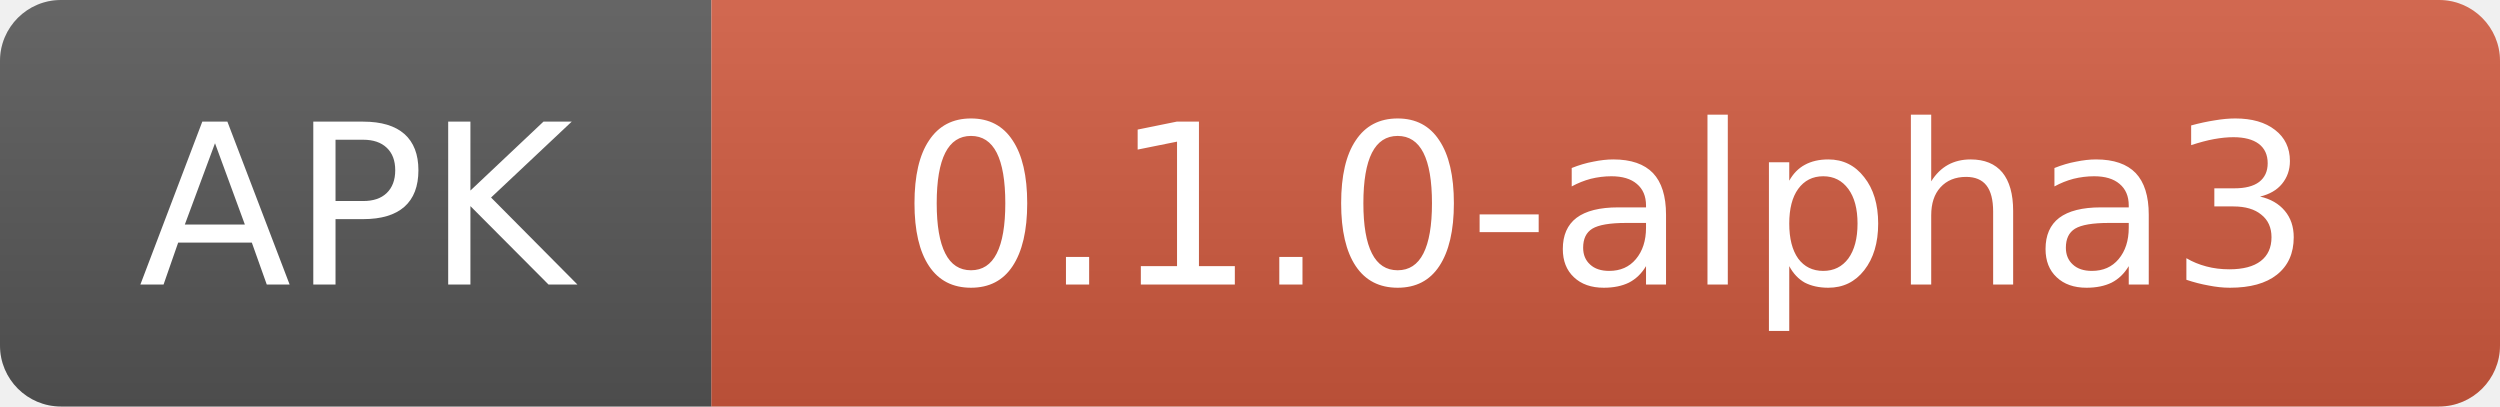
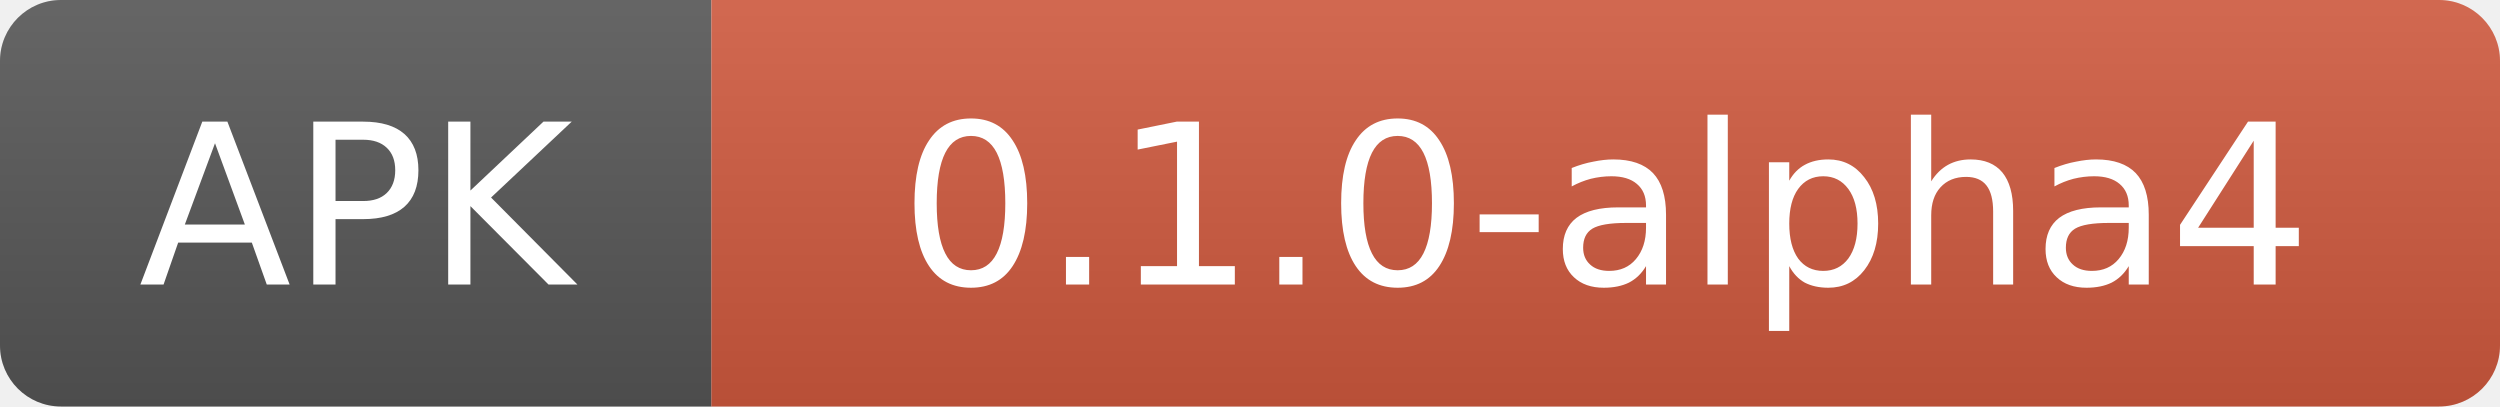
- <svg xmlns="http://www.w3.org/2000/svg" width="123" height="20" role="img" aria-label="APK: 0.1.0-alpha3">
+ <svg xmlns="http://www.w3.org/2000/svg" width="123" height="20" role="img" aria-label="APK: 0.1.0-alpha4">
  <linearGradient id="shade" x2="0" y2="100%">
    <stop offset="0" stop-color="#fff" stop-opacity=".1" />
    <stop offset="1" stop-opacity=".1" />
  </linearGradient>
  <clipPath id="round">
    <rect width="123" height="20" rx="3" />
  </clipPath>
  <g clip-path="url(#round)">
    <path fill="#555" d="M0 0h35v20H0z" />
    <path fill="#cd583d" d="M35 0h88v20H35z" />
    <path fill="url(#shade)" d="M0 0h123v20H0z" />
  </g>
  <g fill="#fff" text-anchor="middle" font-family="Verdana,DejaVu Sans,sans-serif" font-size="11">
    <text x="17.5" y="14">APK</text>
-     <text x="79.0" y="14">0.1.0-alpha3</text>
+     <text x="79.0" y="14">0.1.0-alpha4</text>
  </g>
</svg>
